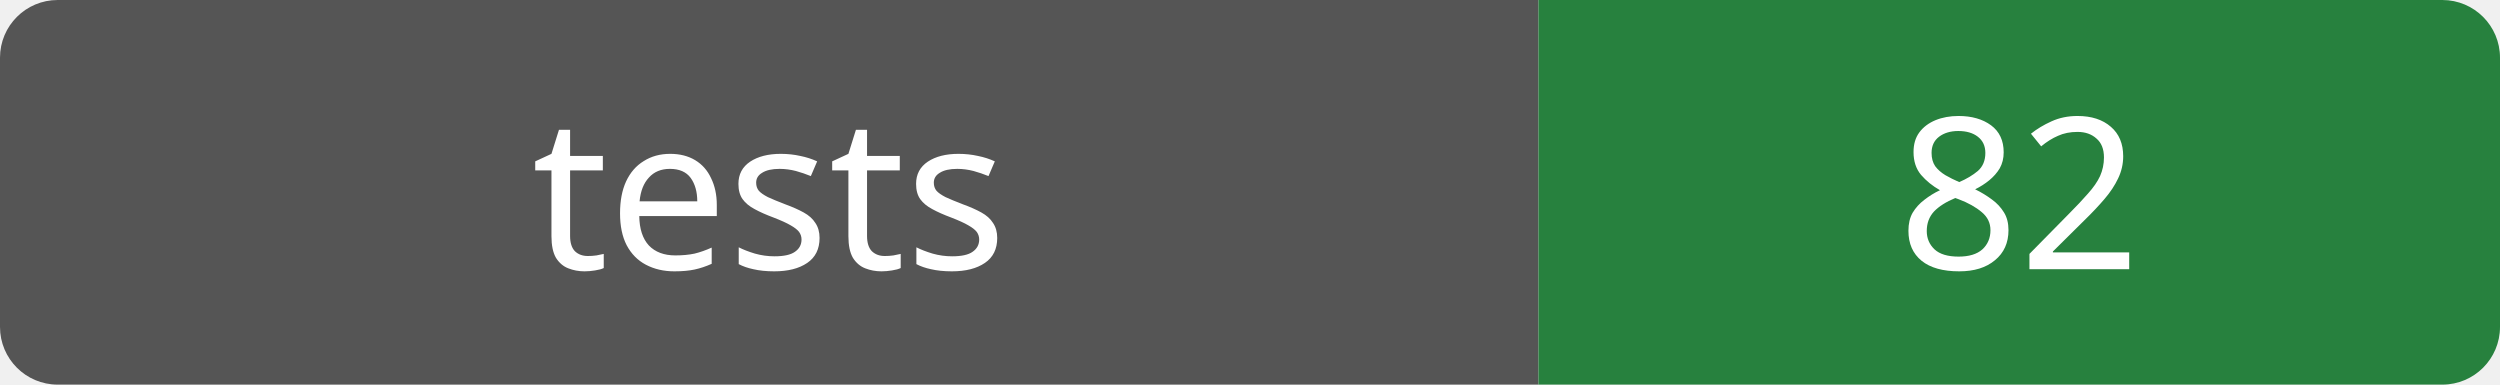
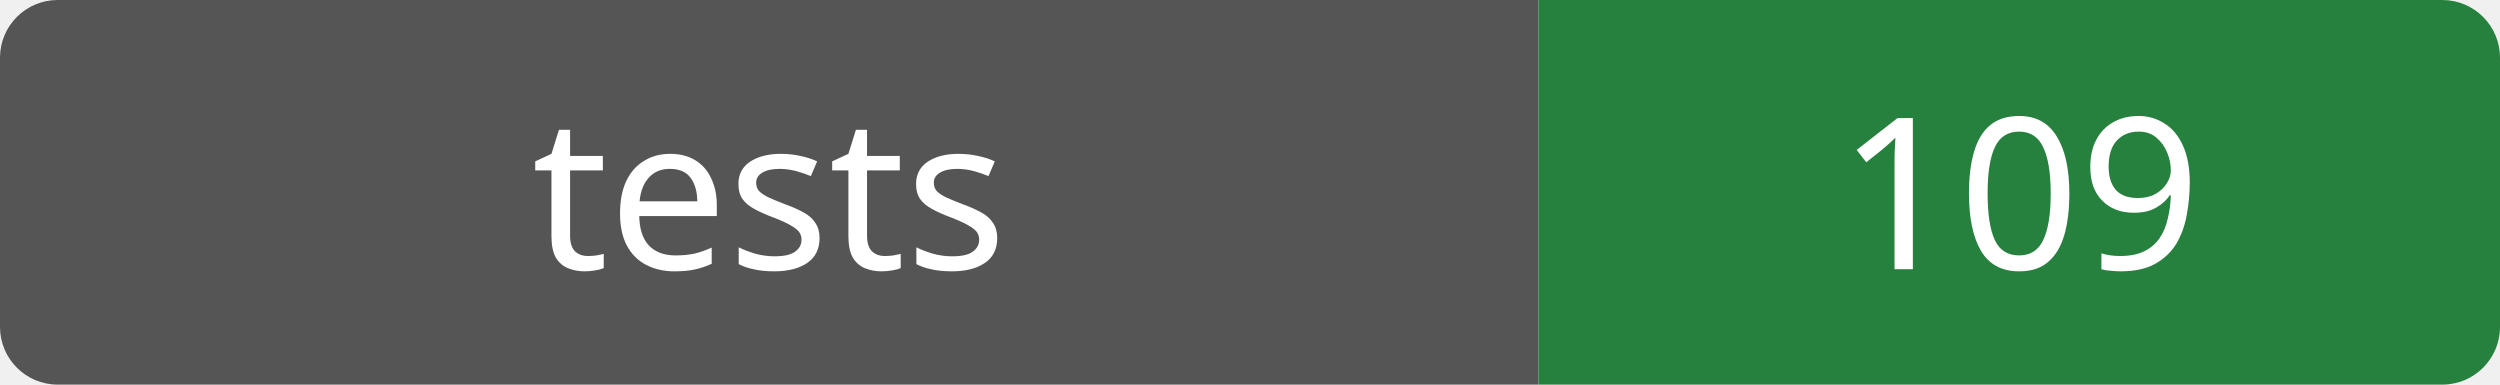
- <svg xmlns="http://www.w3.org/2000/svg" width="130" height="20" role="img" aria-label="tests: 82">
+ <svg xmlns="http://www.w3.org/2000/svg" width="130" height="20" role="img" aria-label="tests: 109">
  <clipPath id="r">
    <rect width="130" height="20" rx="3" />
  </clipPath>
  <g clip-path="url(#r)">
    <path fill="#555" d="M0 0h80v20H0z" />
    <path fill="#27813e" d="M80 0h50v20H80z" />
  </g>
  <g fill="white" text-anchor="middle" font-family="Verdana,sans-serif" font-size="11">
    <text x="40" y="14">tests</text>
-     <text x="105" y="14">82</text>
+     <text x="105" y="14">109</text>
  </g>
</svg>
